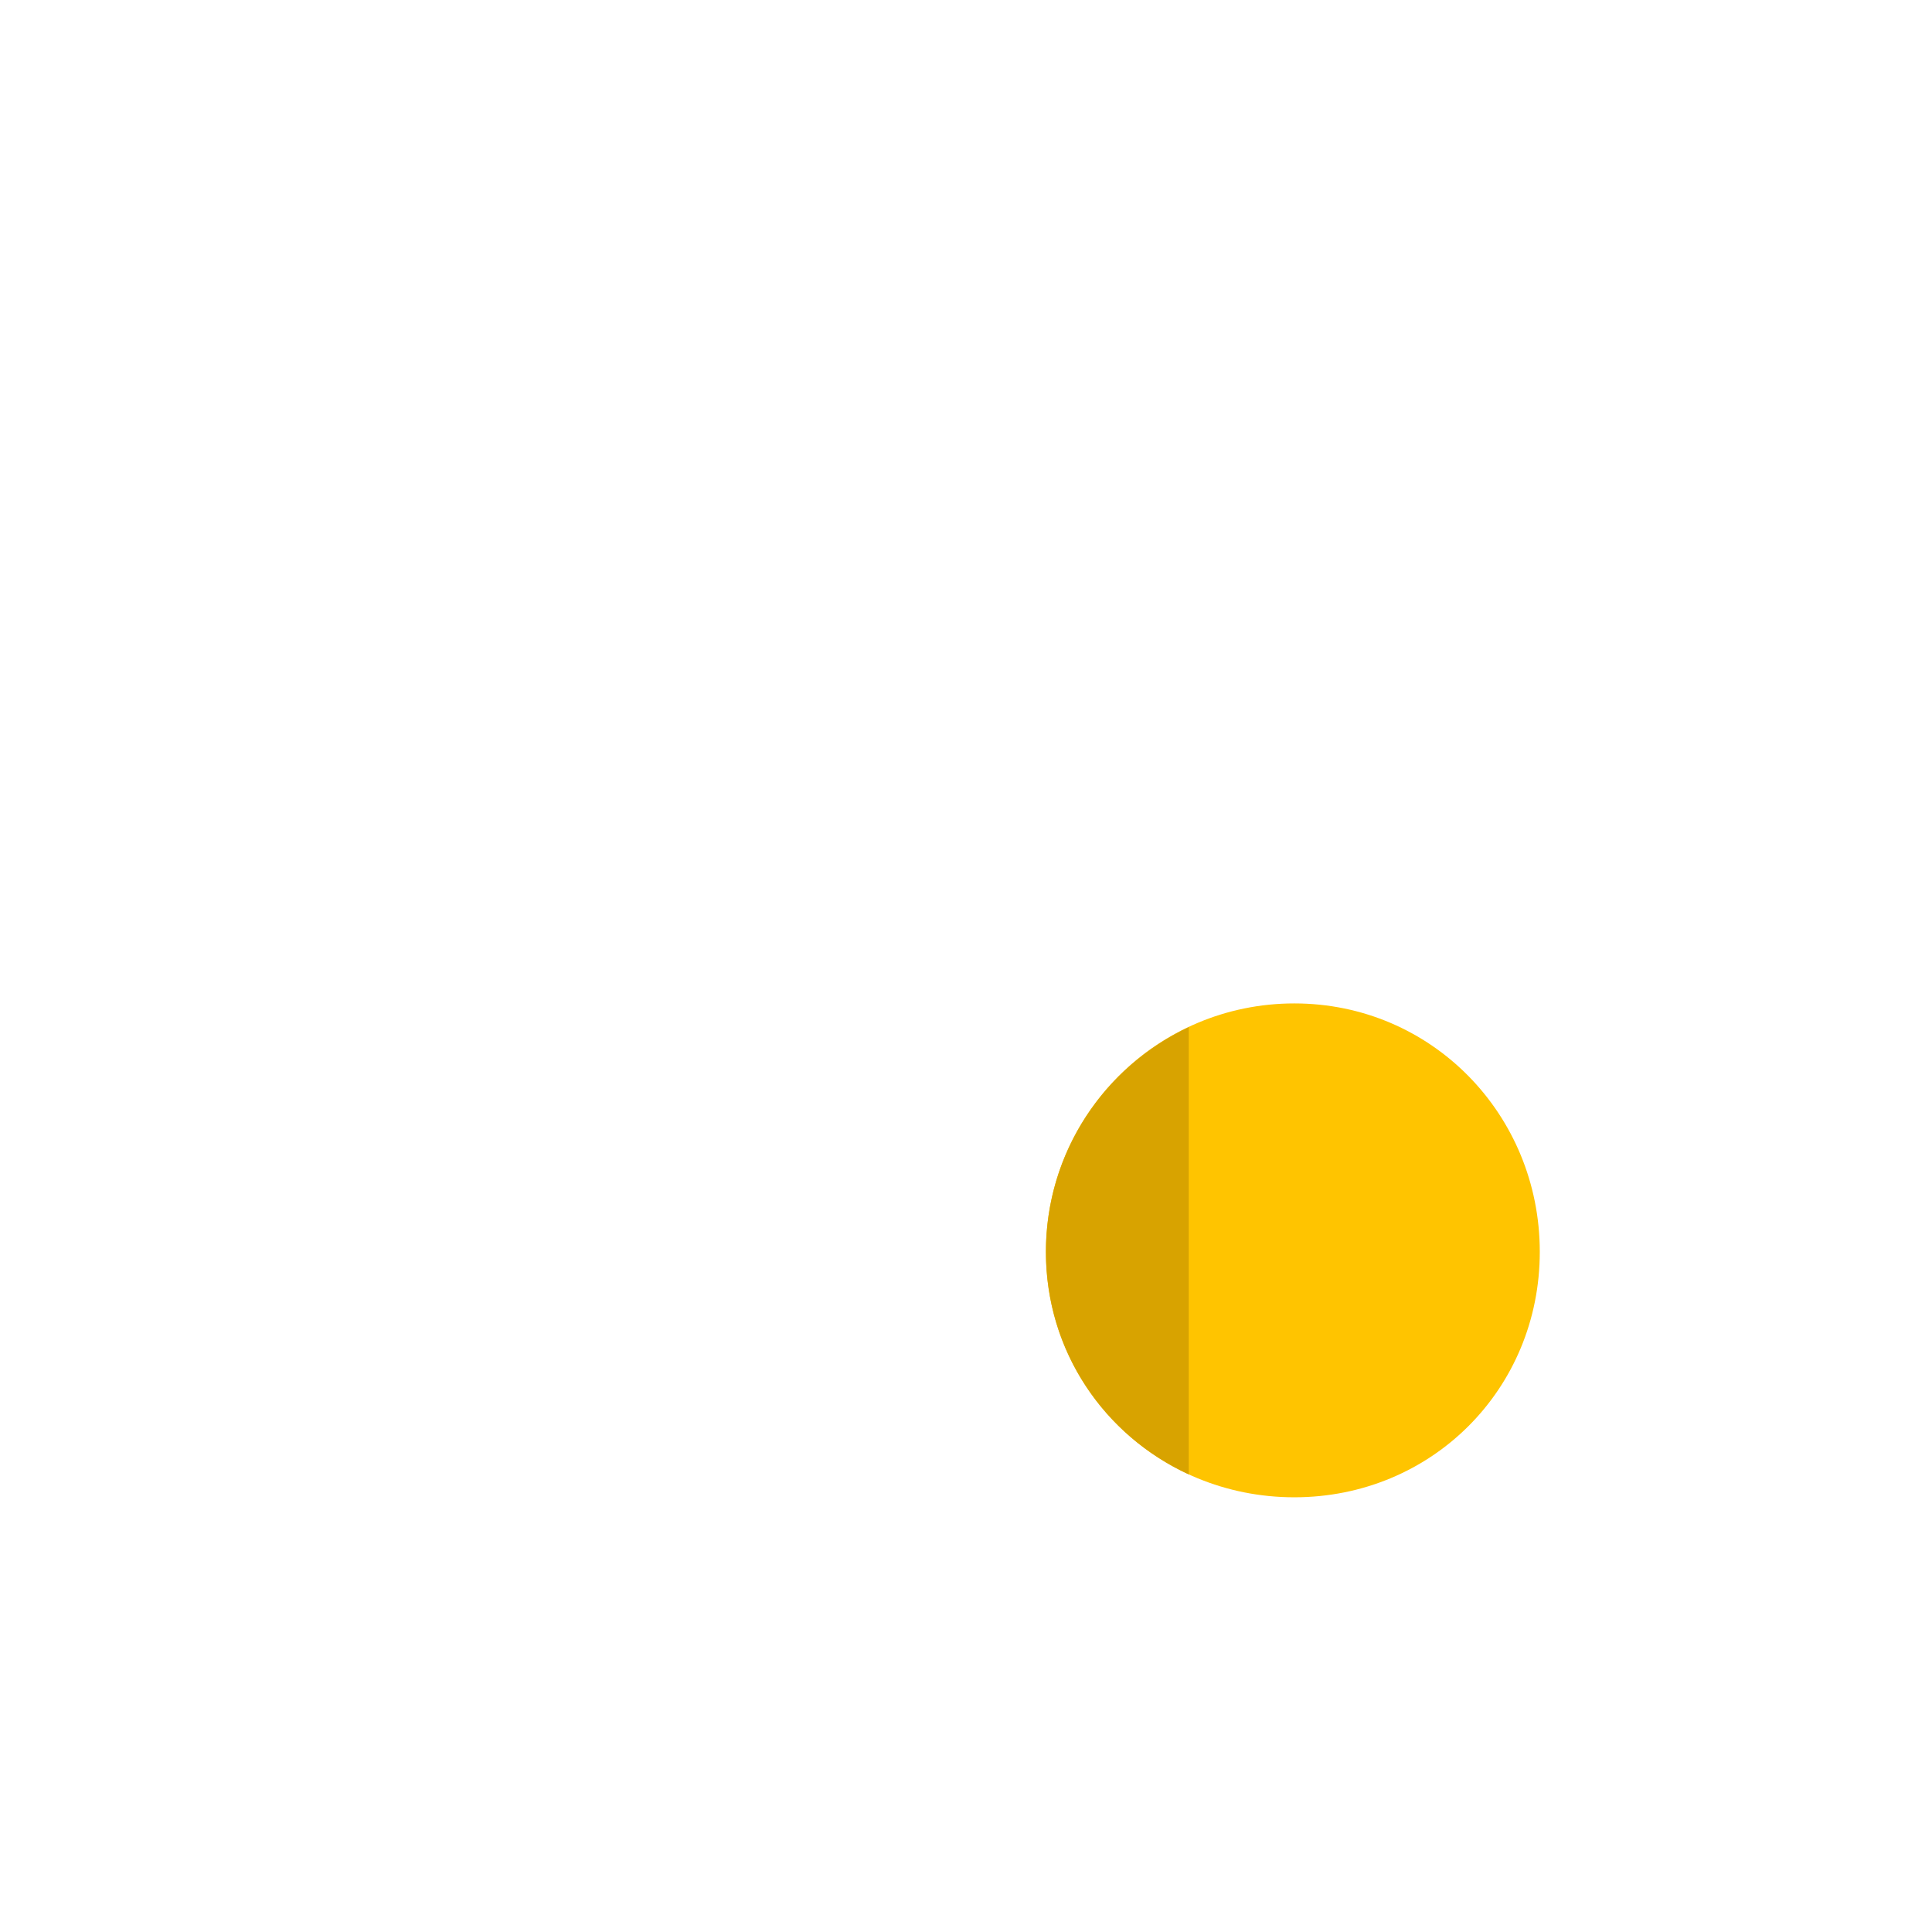
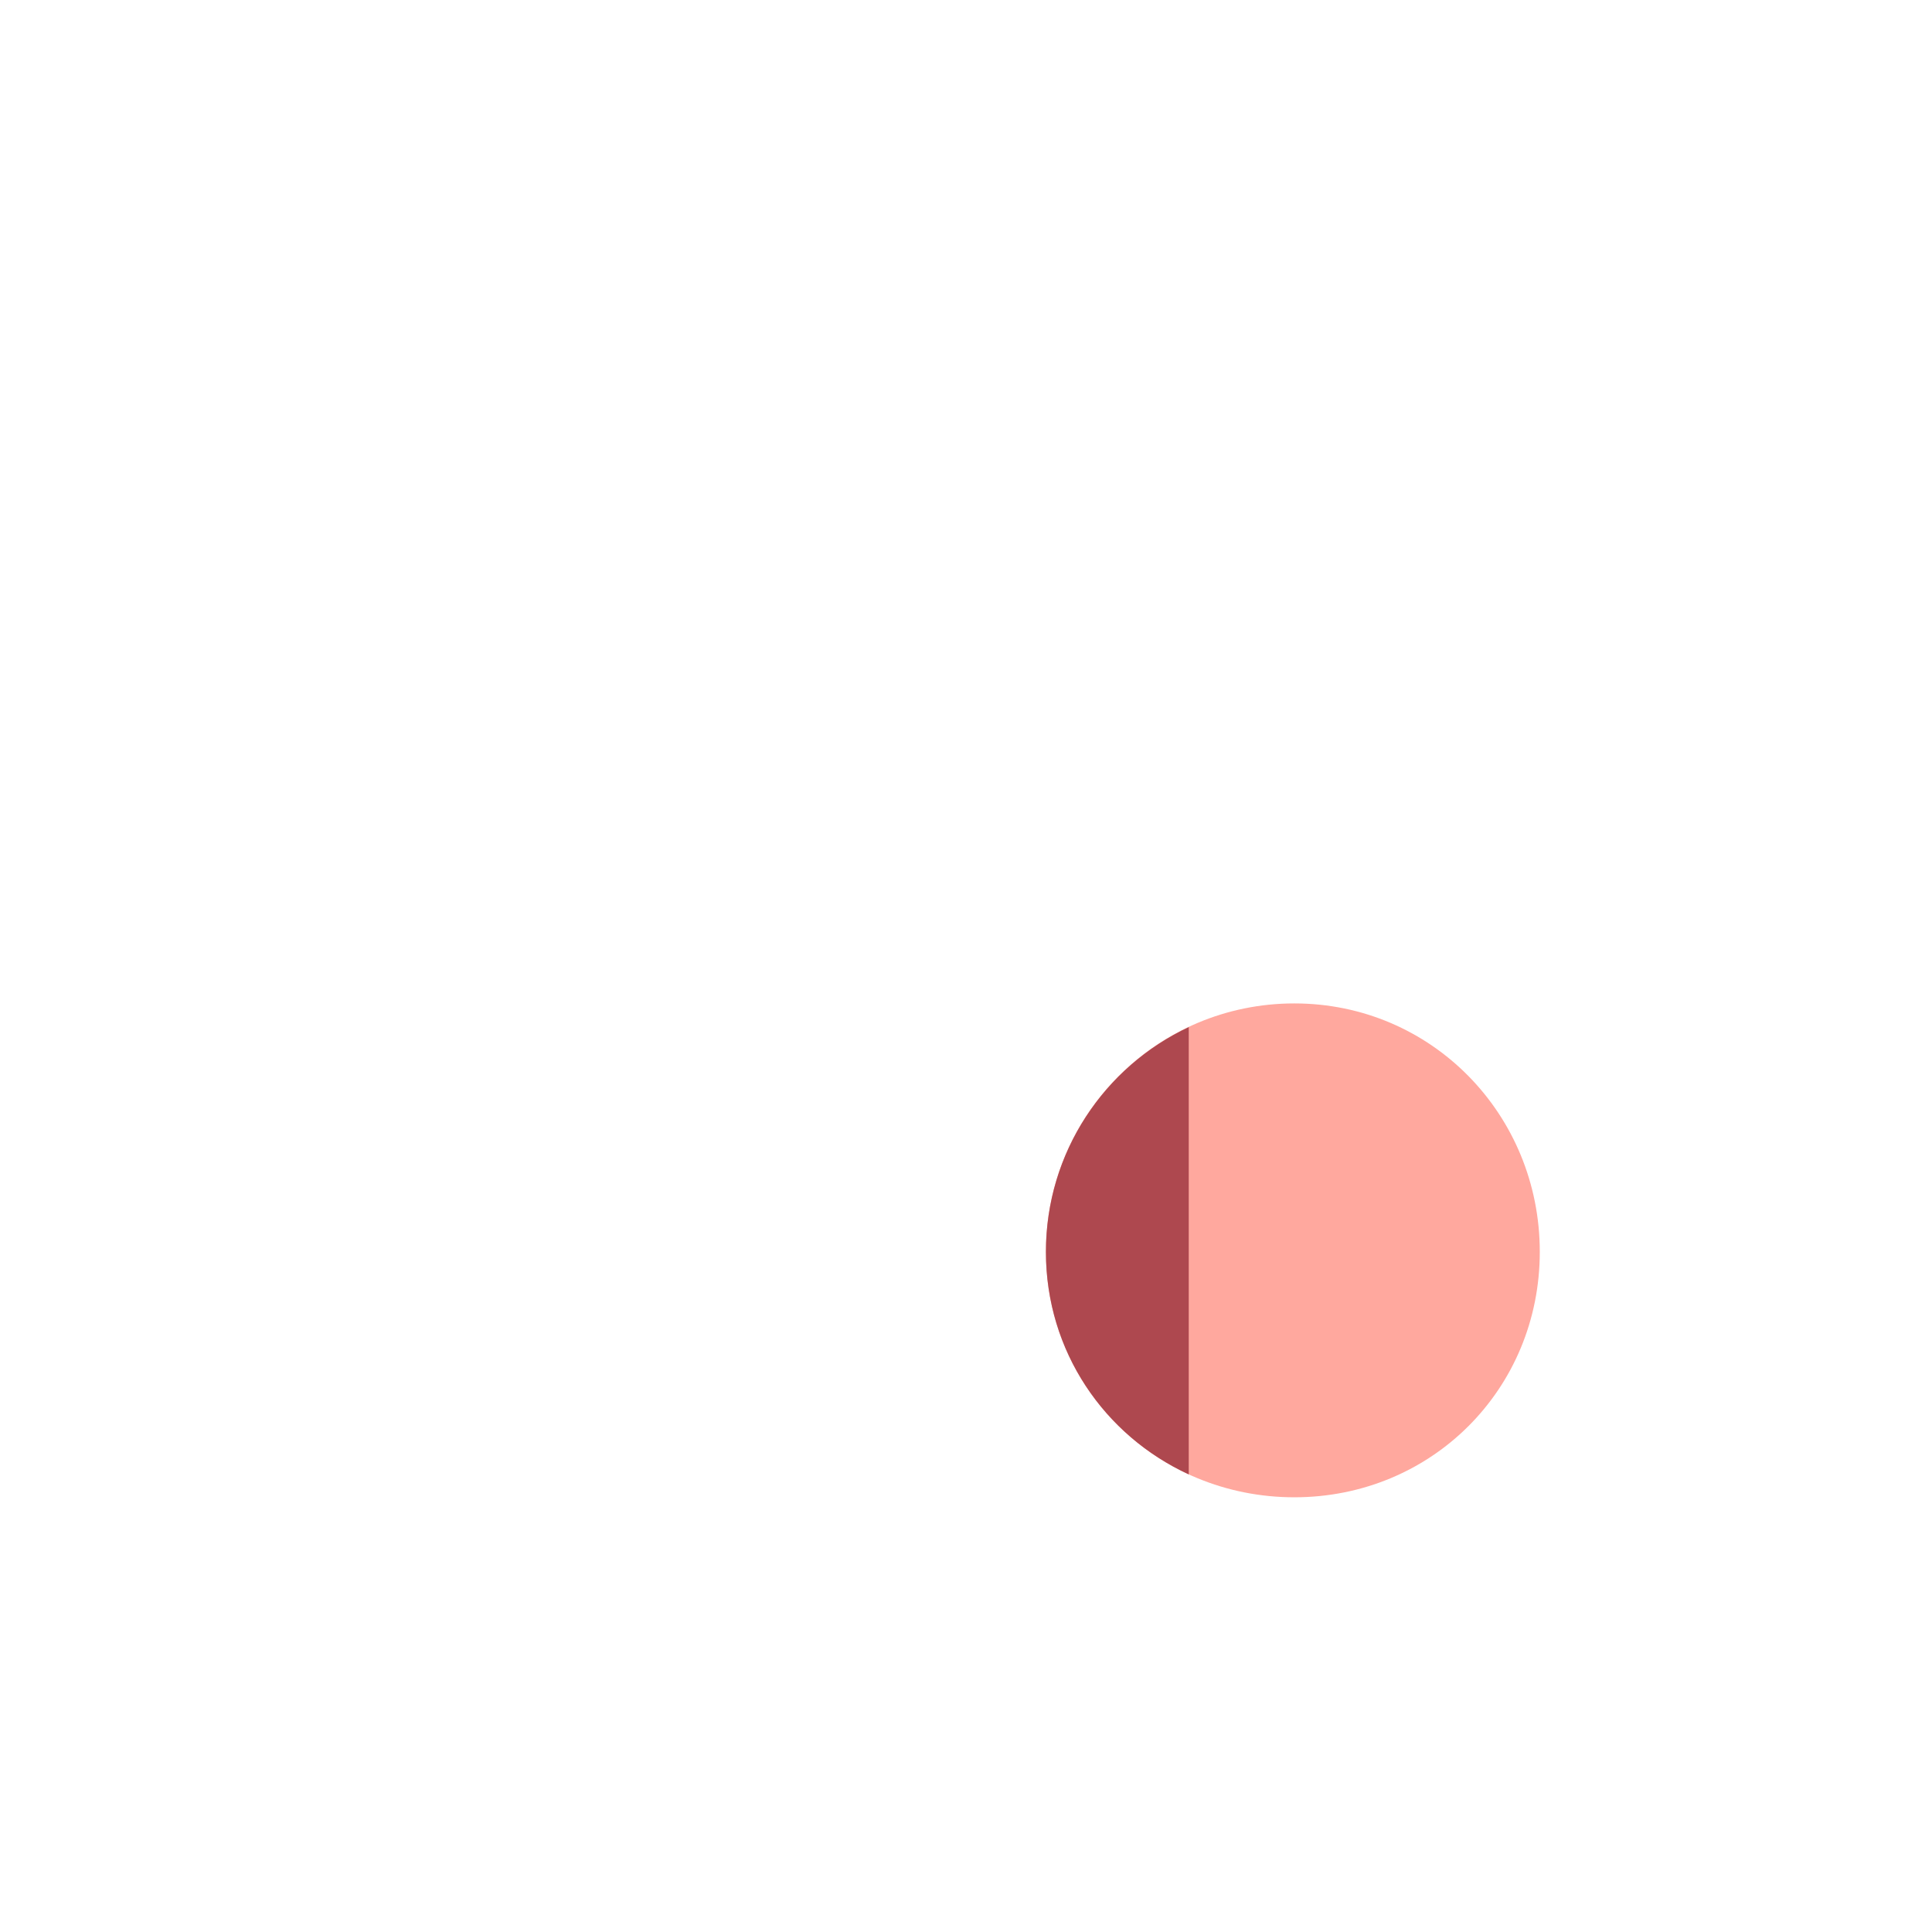
<svg xmlns="http://www.w3.org/2000/svg" version="1.0" x="0px" y="0px" viewBox="0 0 591.1 591.1" style="enable-background:new 0 0 591.1 591.1;" xml:space="preserve">
-   <g id="samples" style="display:none;">
+   <g id="dot_x5F_noOverlay" style="display:none;">
+     <path style="display:inline;fill:#FF3399;" d="M396,458.1c42,0,75.1-33.1,75.1-75.1s-33.1-76-75.1-76s-76,34-76,76   S354,458.1,396,458.1z" />
+   </g>
+   <g id="dot_x5F_overlay">
</g>
-   <g id="regOverlay">
-     <path style="fill:#FFC400;" d="M396,458.1c42,0,75.1-33.1,75.1-75.1s-33.1-76-75.1-76s-76,34-76,76S354,458.1,396,458.1z" />
-     <path style="fill:#D8A300;" d="M363.8,314.2C337.9,326.3,320,352.6,320,383c0,30.5,17.9,56.2,43.7,68.1V314.2z" />
+   <g id="material">
+     <path style="fill:#FFA89E;" d="M396,458.1c42,0,75.1-33.1,75.1-75.1s-33.1-76-75.1-76s-76,34-76,76S354,458.1,396,458.1z" />
+     <path style="fill:#AE484F;" d="M363.8,314.2C337.9,326.3,320,352.6,320,383c0,30.5,17.9,56.2,43.7,68.1V314.2z" />
  </g>
</svg>
